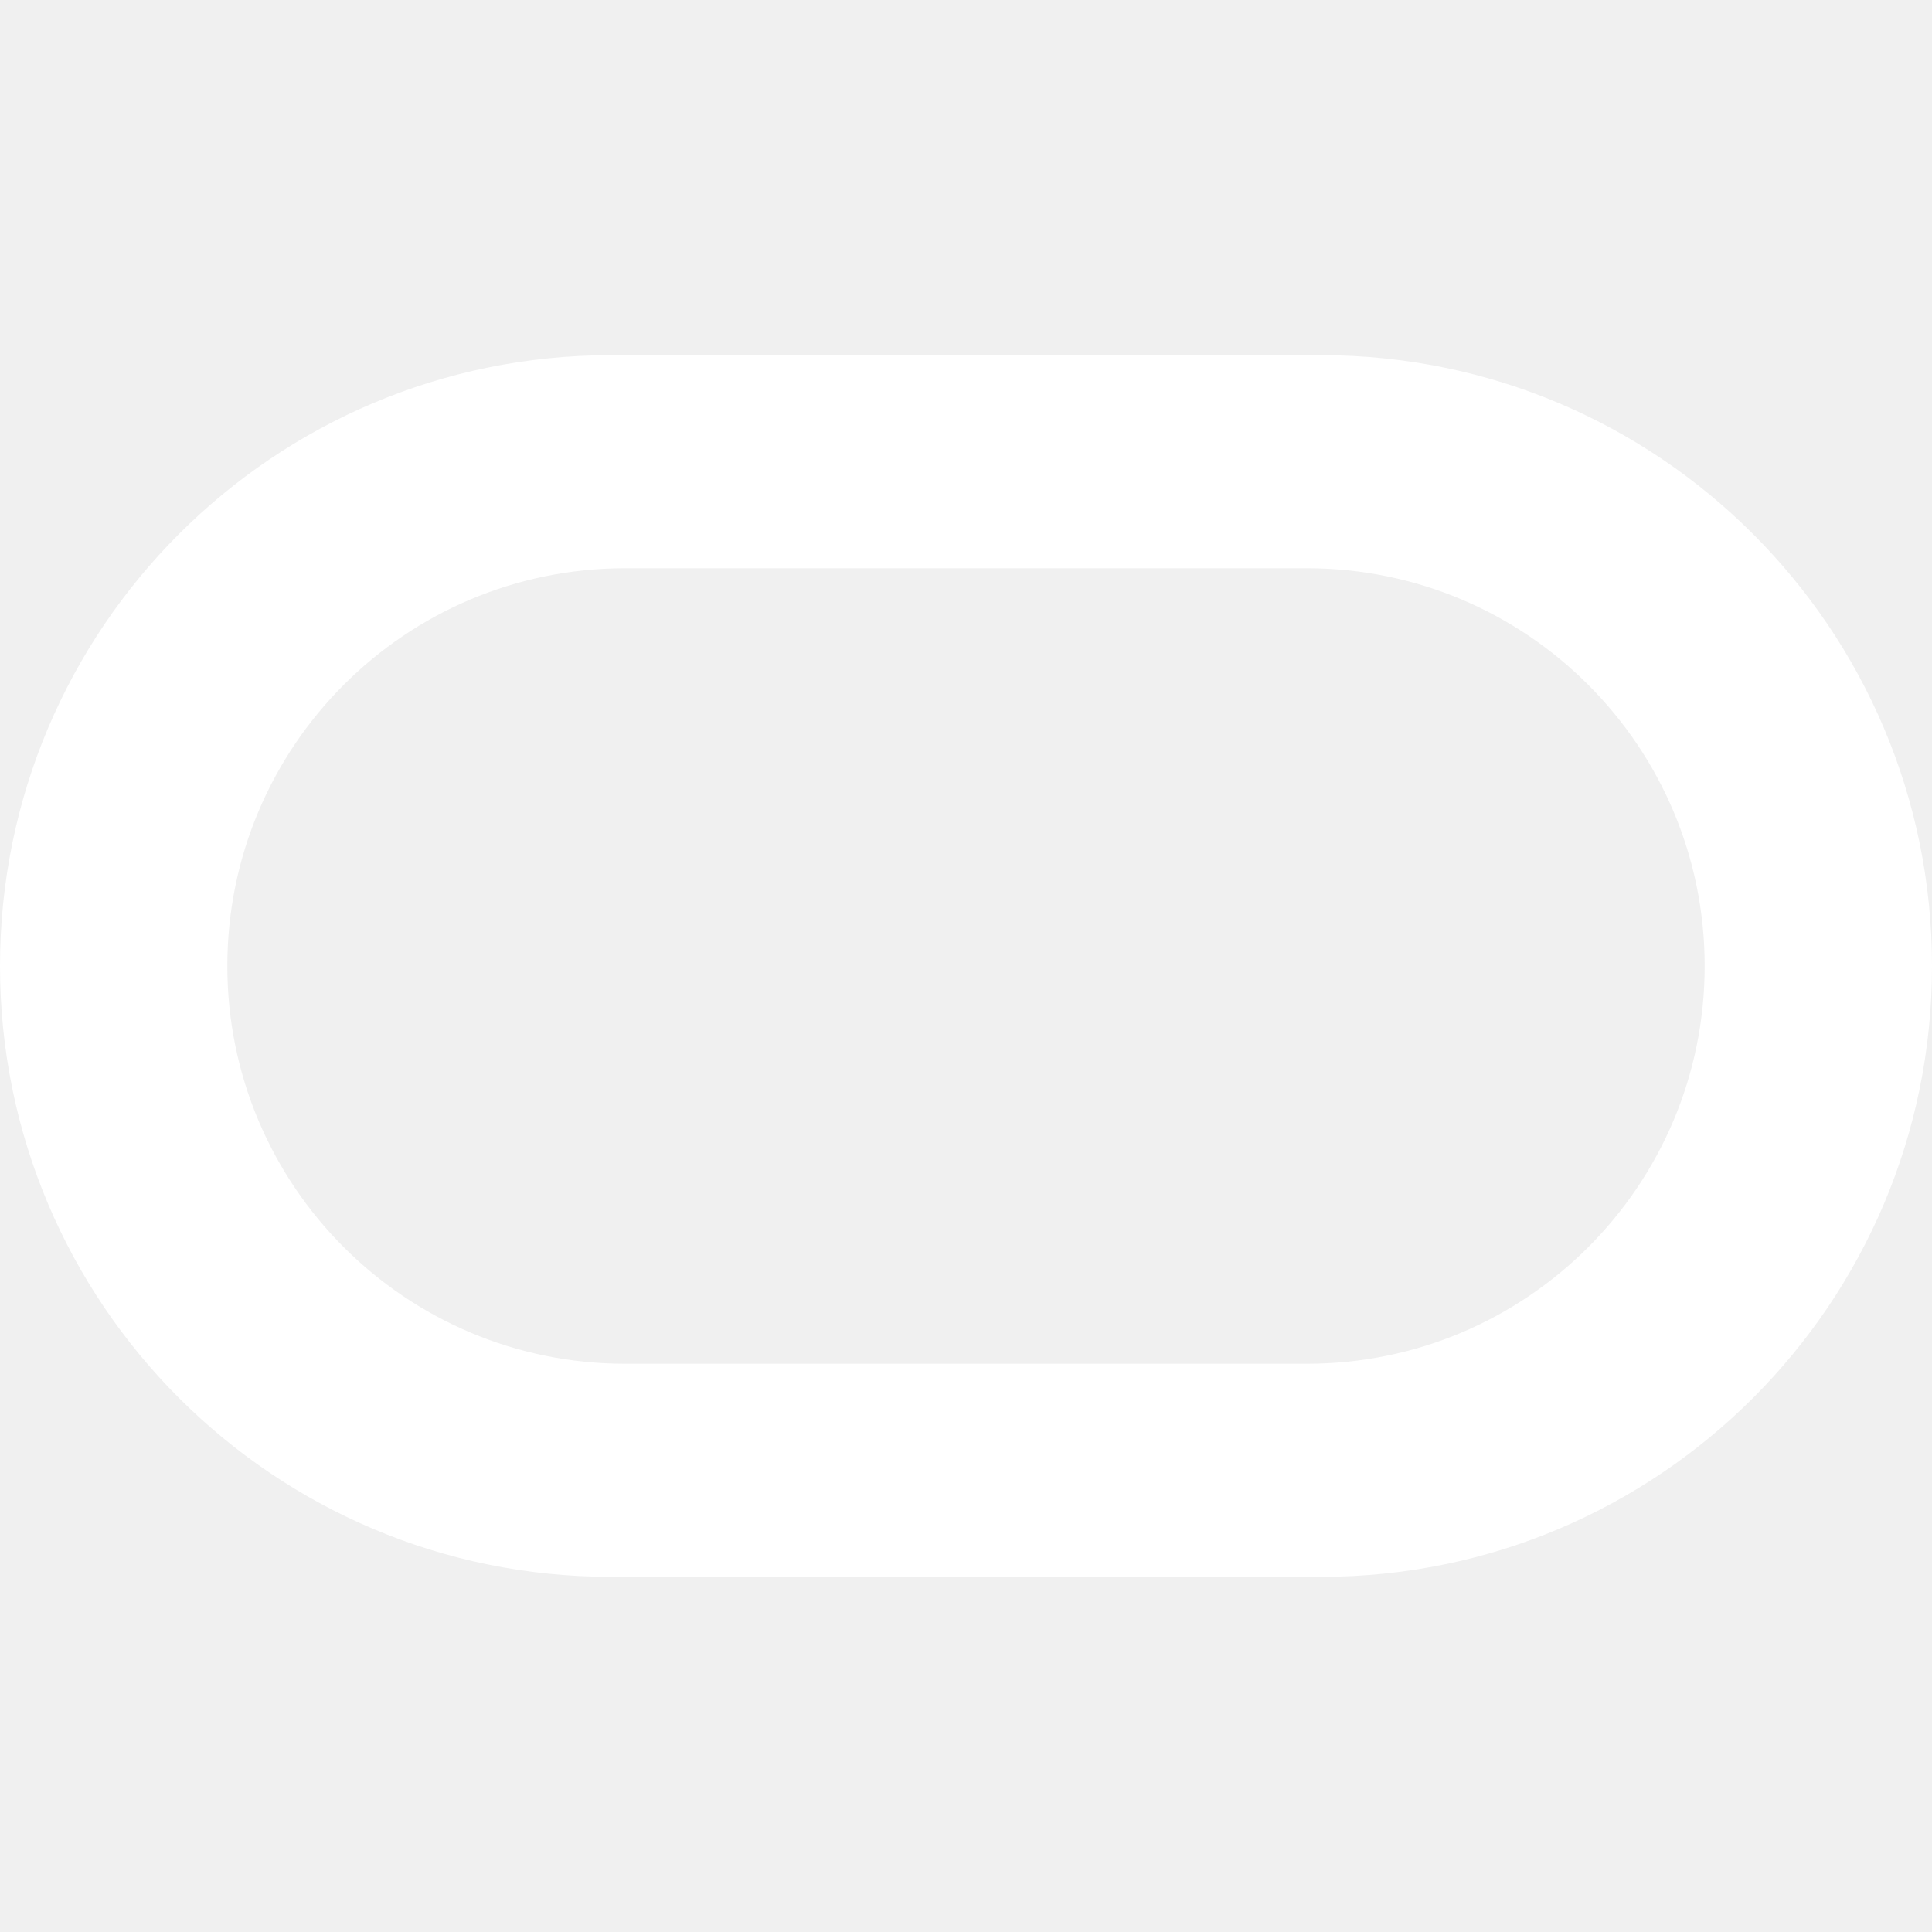
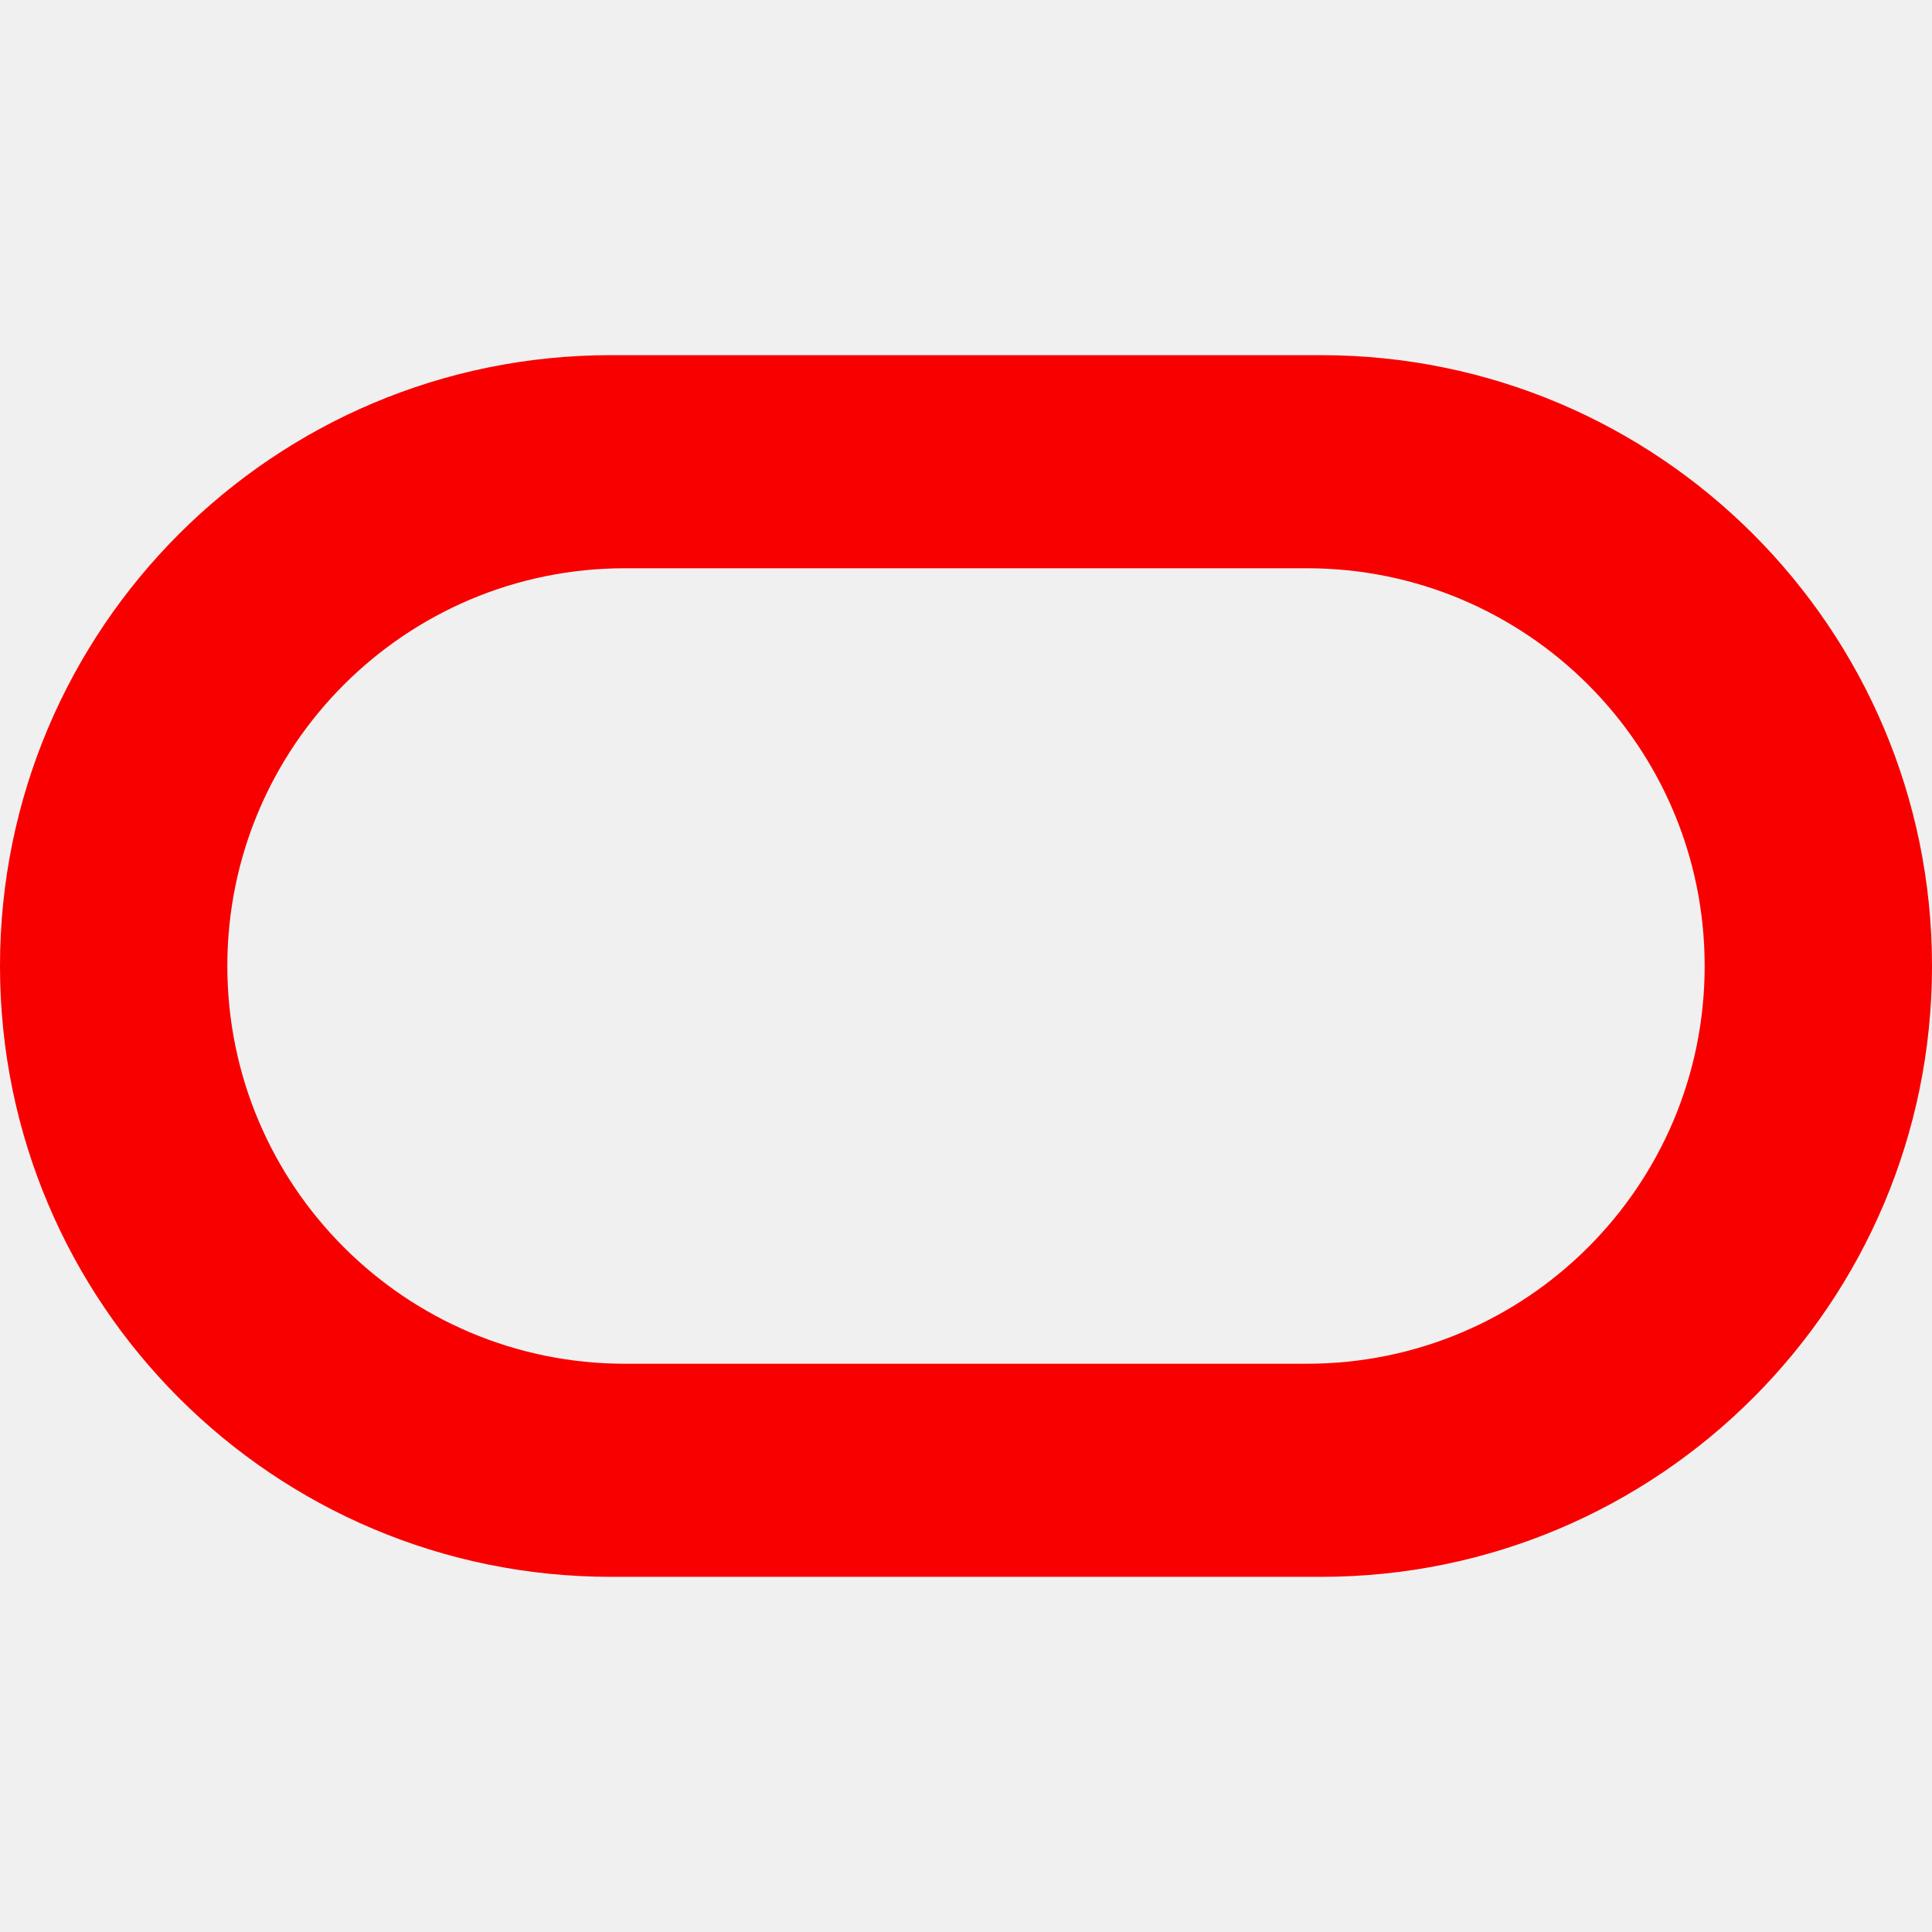
- <svg xmlns="http://www.w3.org/2000/svg" fill="#ffffff" role="img" viewBox="0 0 24 24">
-   <path d="M16.412 4.412a7.588 7.588 0 010 15.176H7.588a7.588 7.588 0 010-15.176h8.824zm-.177 2.647H7.765a4.941 4.941 0 000 9.882h8.47a4.941 4.941 0 000-9.882z" />
+ <svg xmlns="http://www.w3.org/2000/svg" viewBox="0 0 24 24">
+   <path fill="#F80000" d="M16.412 4.412a7.588 7.588 0 010 15.176H7.588a7.588 7.588 0 010-15.176h8.824zm-.177 2.647H7.765a4.941 4.941 0 000 9.882h8.47a4.941 4.941 0 000-9.882z" />
</svg>
